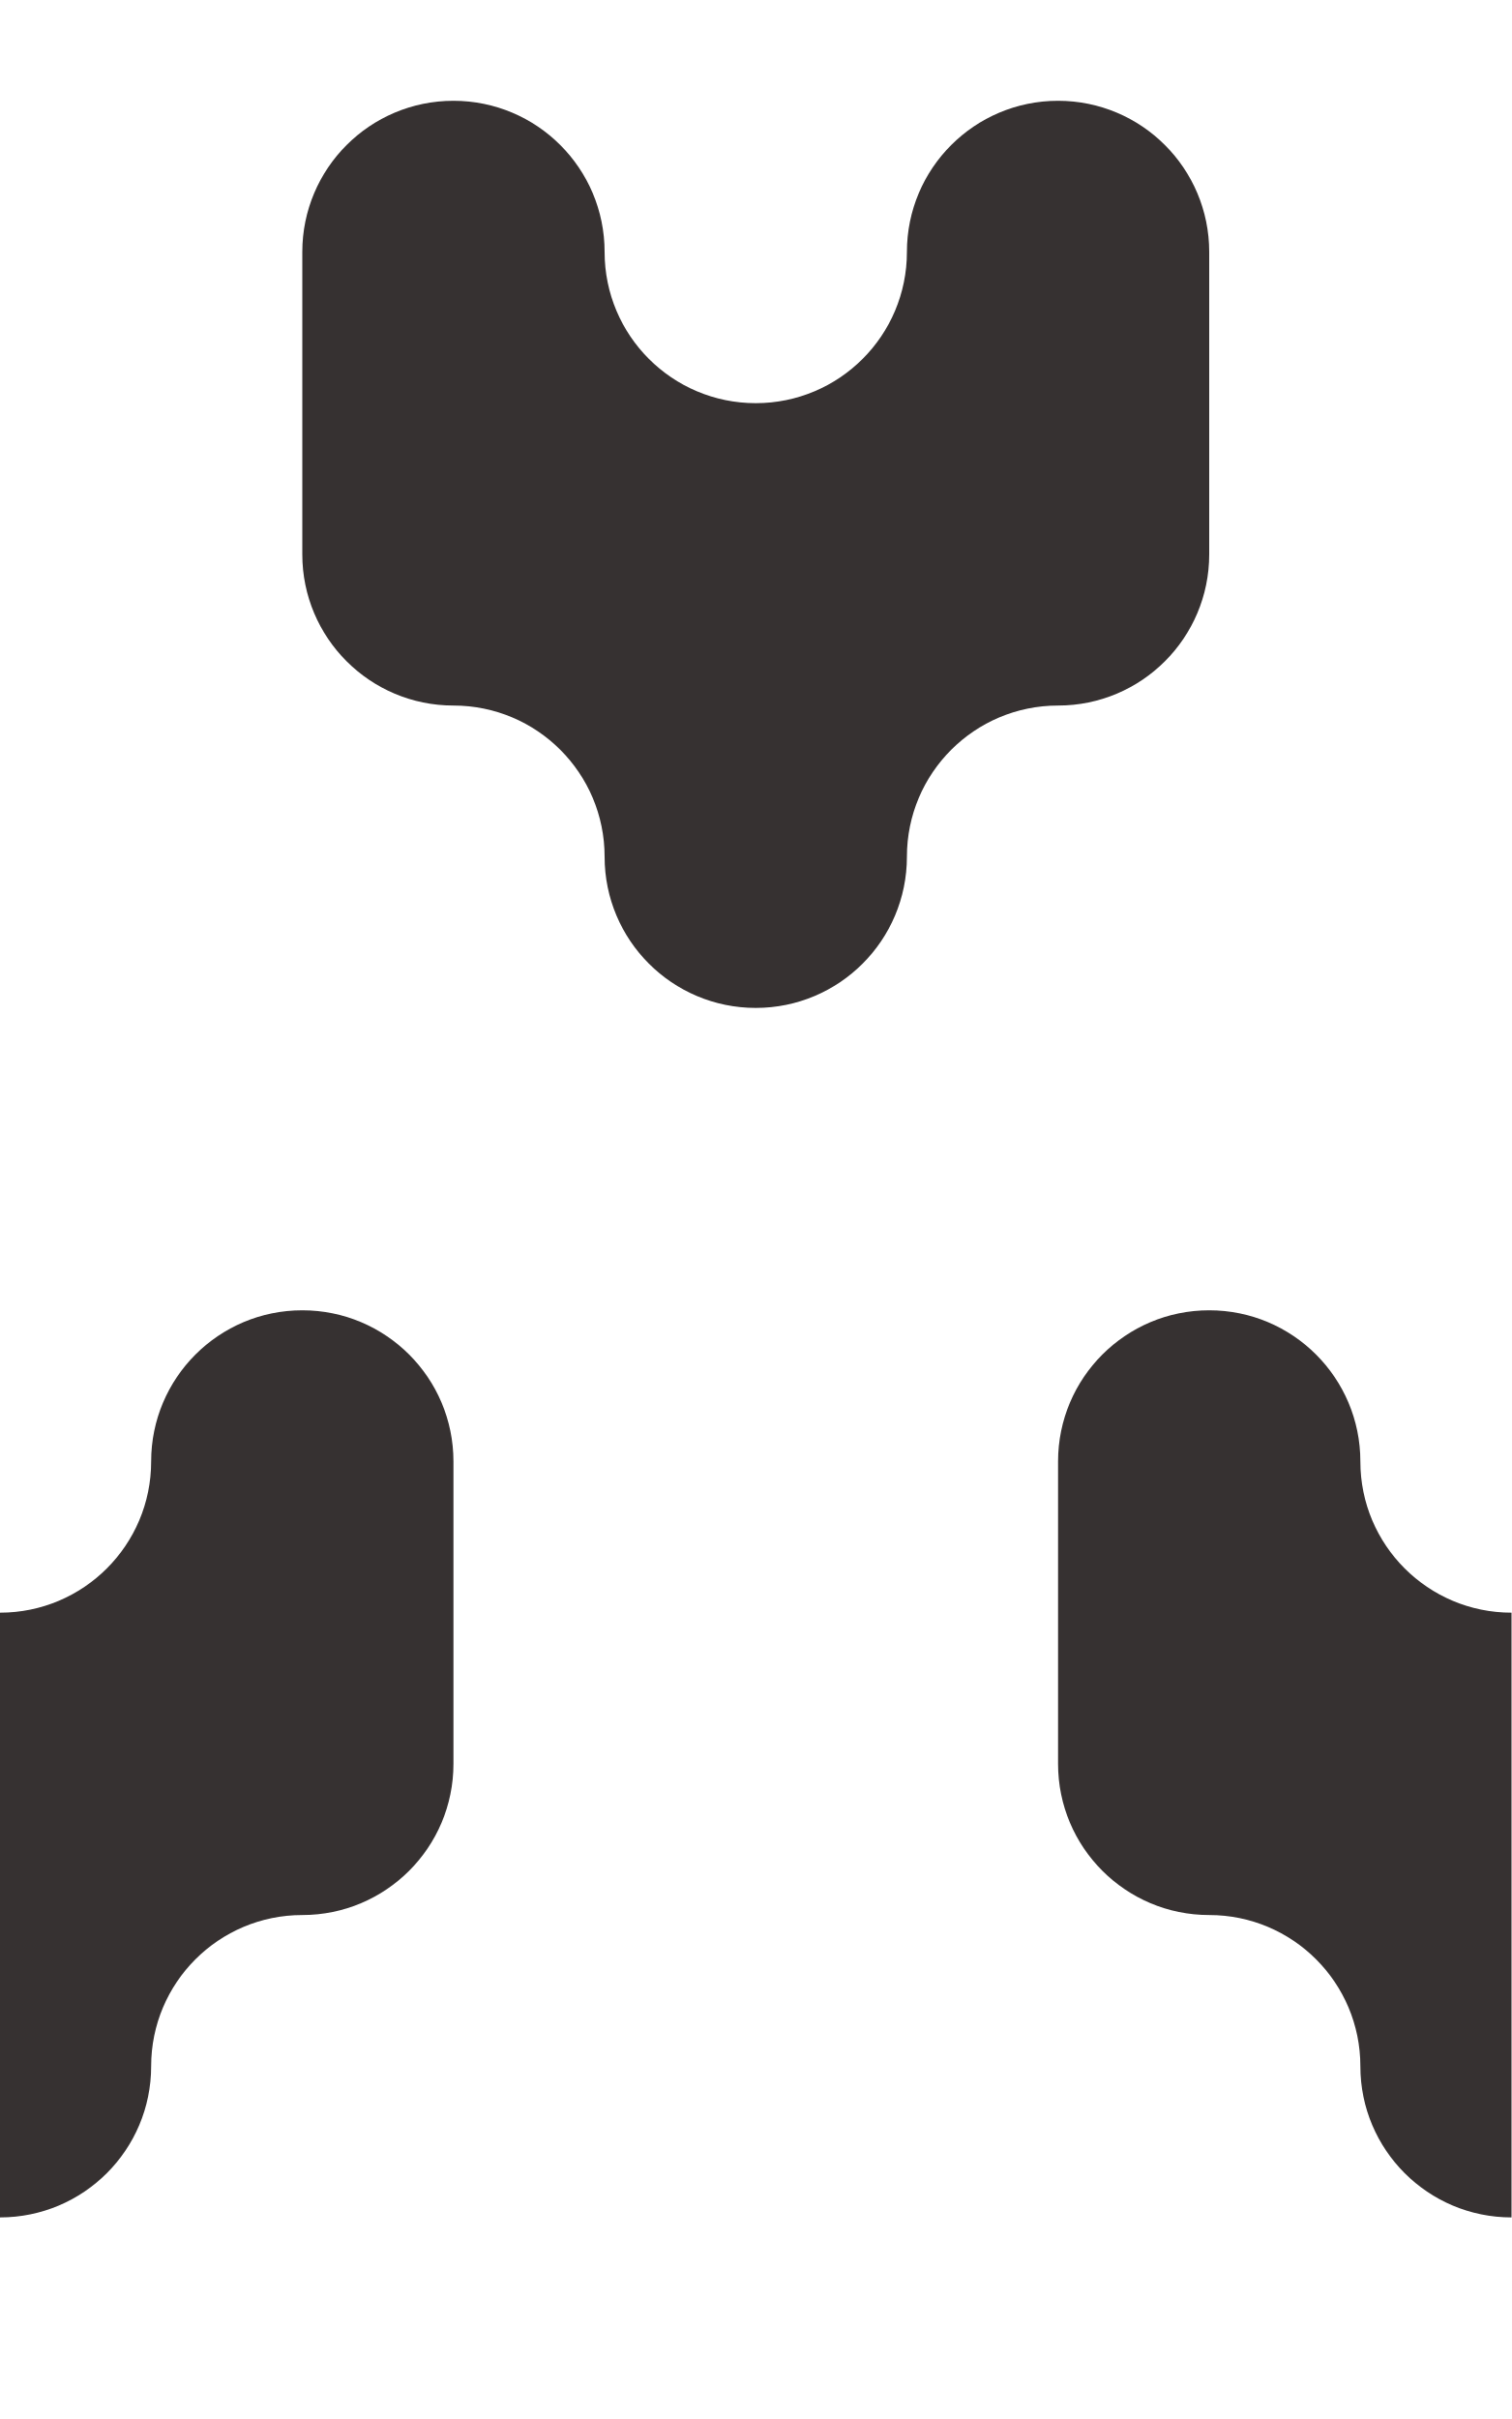
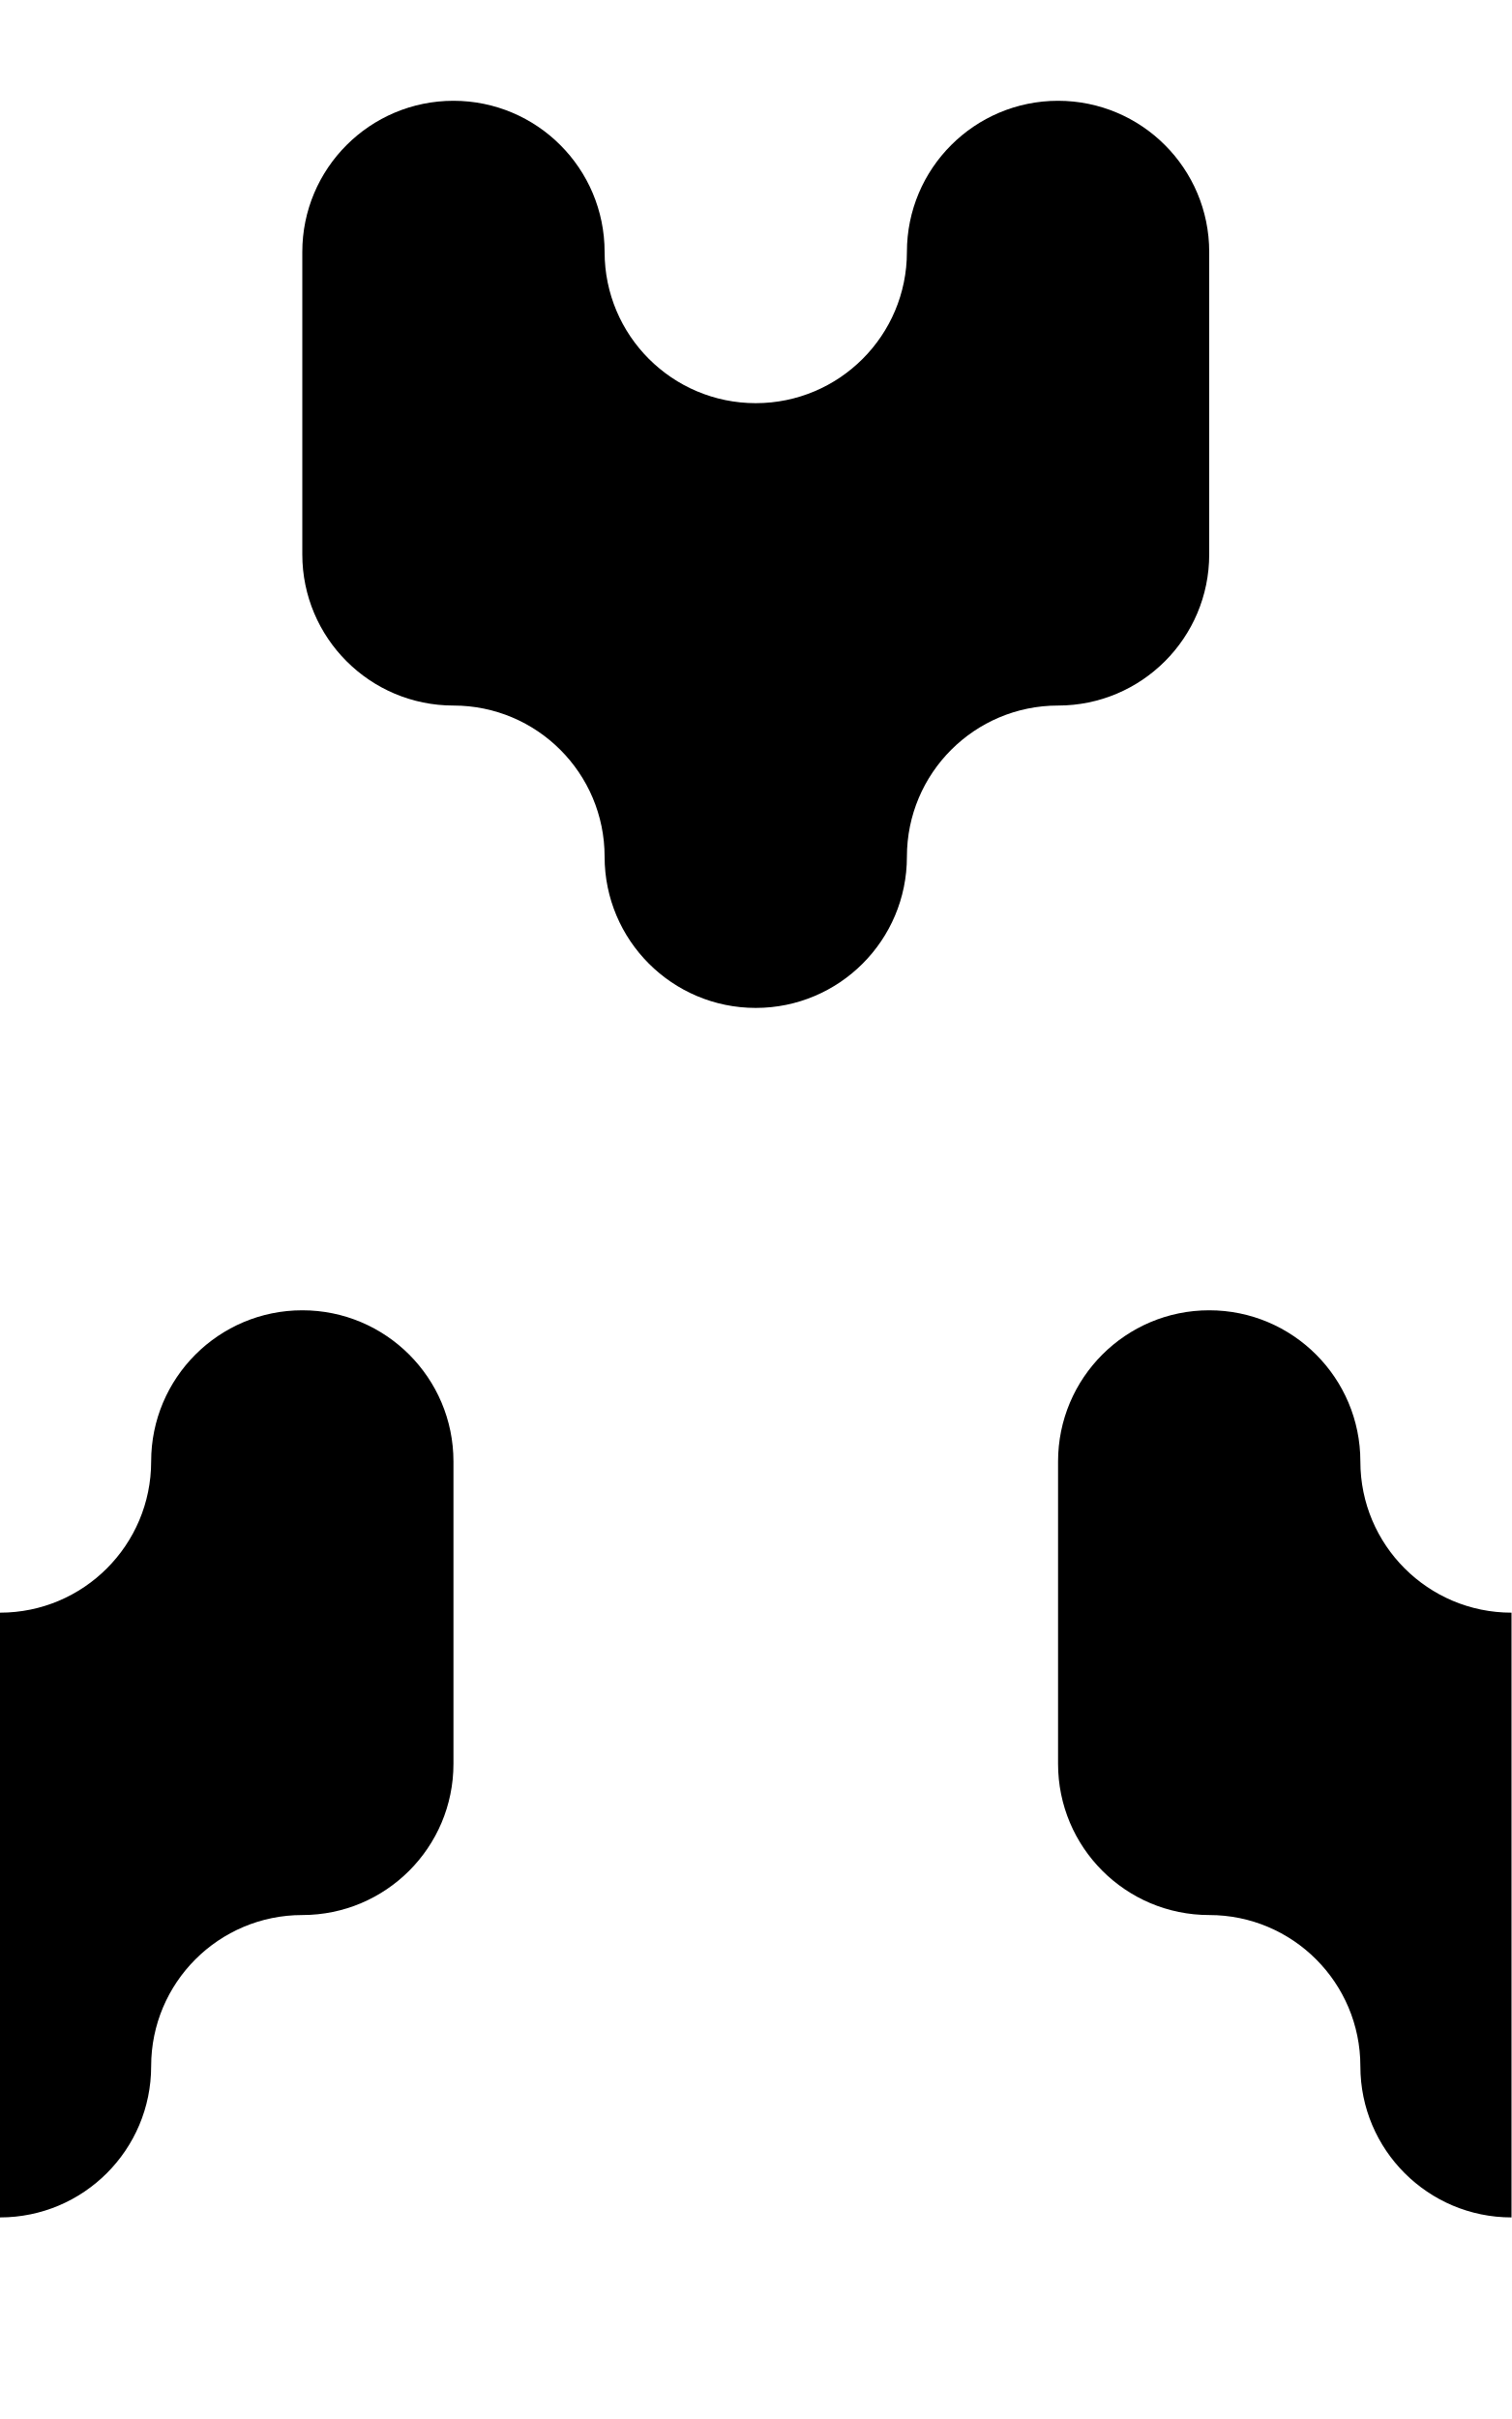
<svg xmlns="http://www.w3.org/2000/svg" width="60" height="96" viewBox="0 0 60 96">
  <g fill-rule="evenodd">
-     <g fill="#363131">
+     <g fill="#000000">
      <path d="M36 10a6 6 0 0 1 12 0v12a6 6 0 0 1-6 6 6 6 0 0 0-6 6 6 6 0 0 1-12 0 6 6 0 0 0-6-6 6 6 0 0 1-6-6V10a6 6 0 1 1 12 0 6 6 0 0 0 12 0zm24 78a6 6 0 0 1-6-6 6 6 0 0 0-6-6 6 6 0 0 1-6-6V58a6 6 0 1 1 12 0 6 6 0 0 0 6 6v24zM0 88V64a6 6 0 0 0 6-6 6 6 0 0 1 12 0v12a6 6 0 0 1-6 6 6 6 0 0 0-6 6 6 6 0 0 1-6 6z" />
    </g>
  </g>
</svg>
